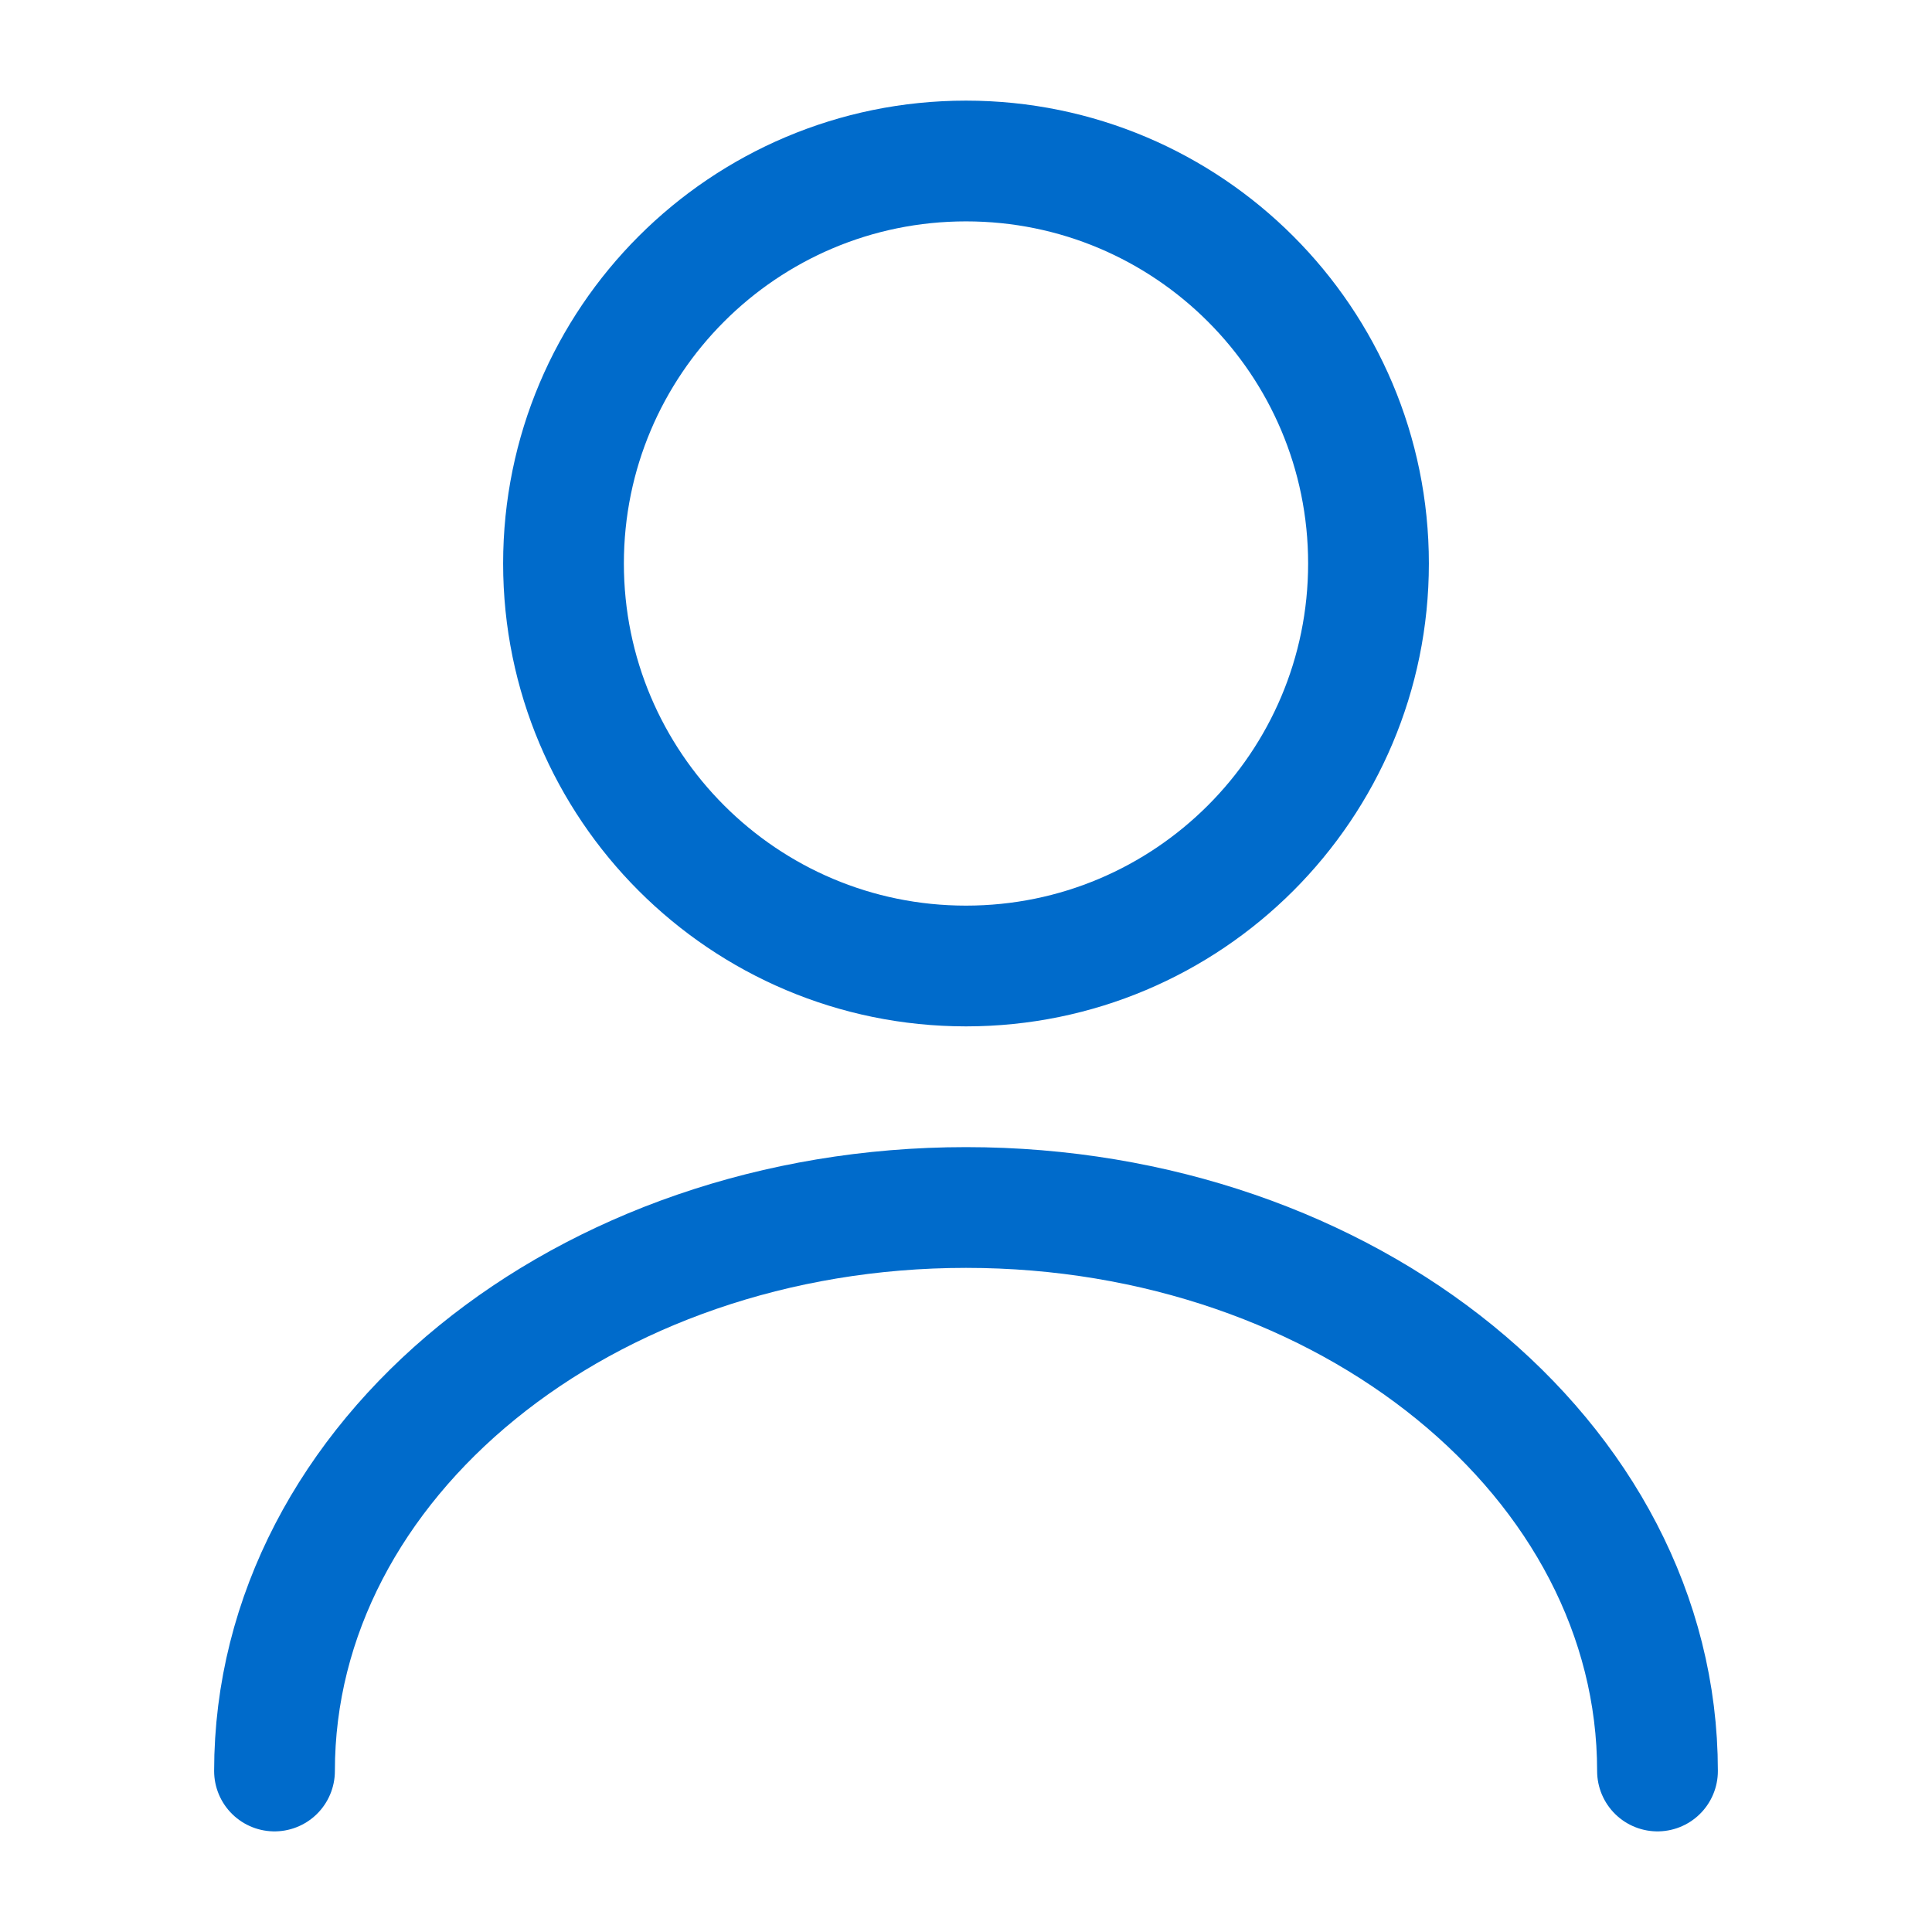
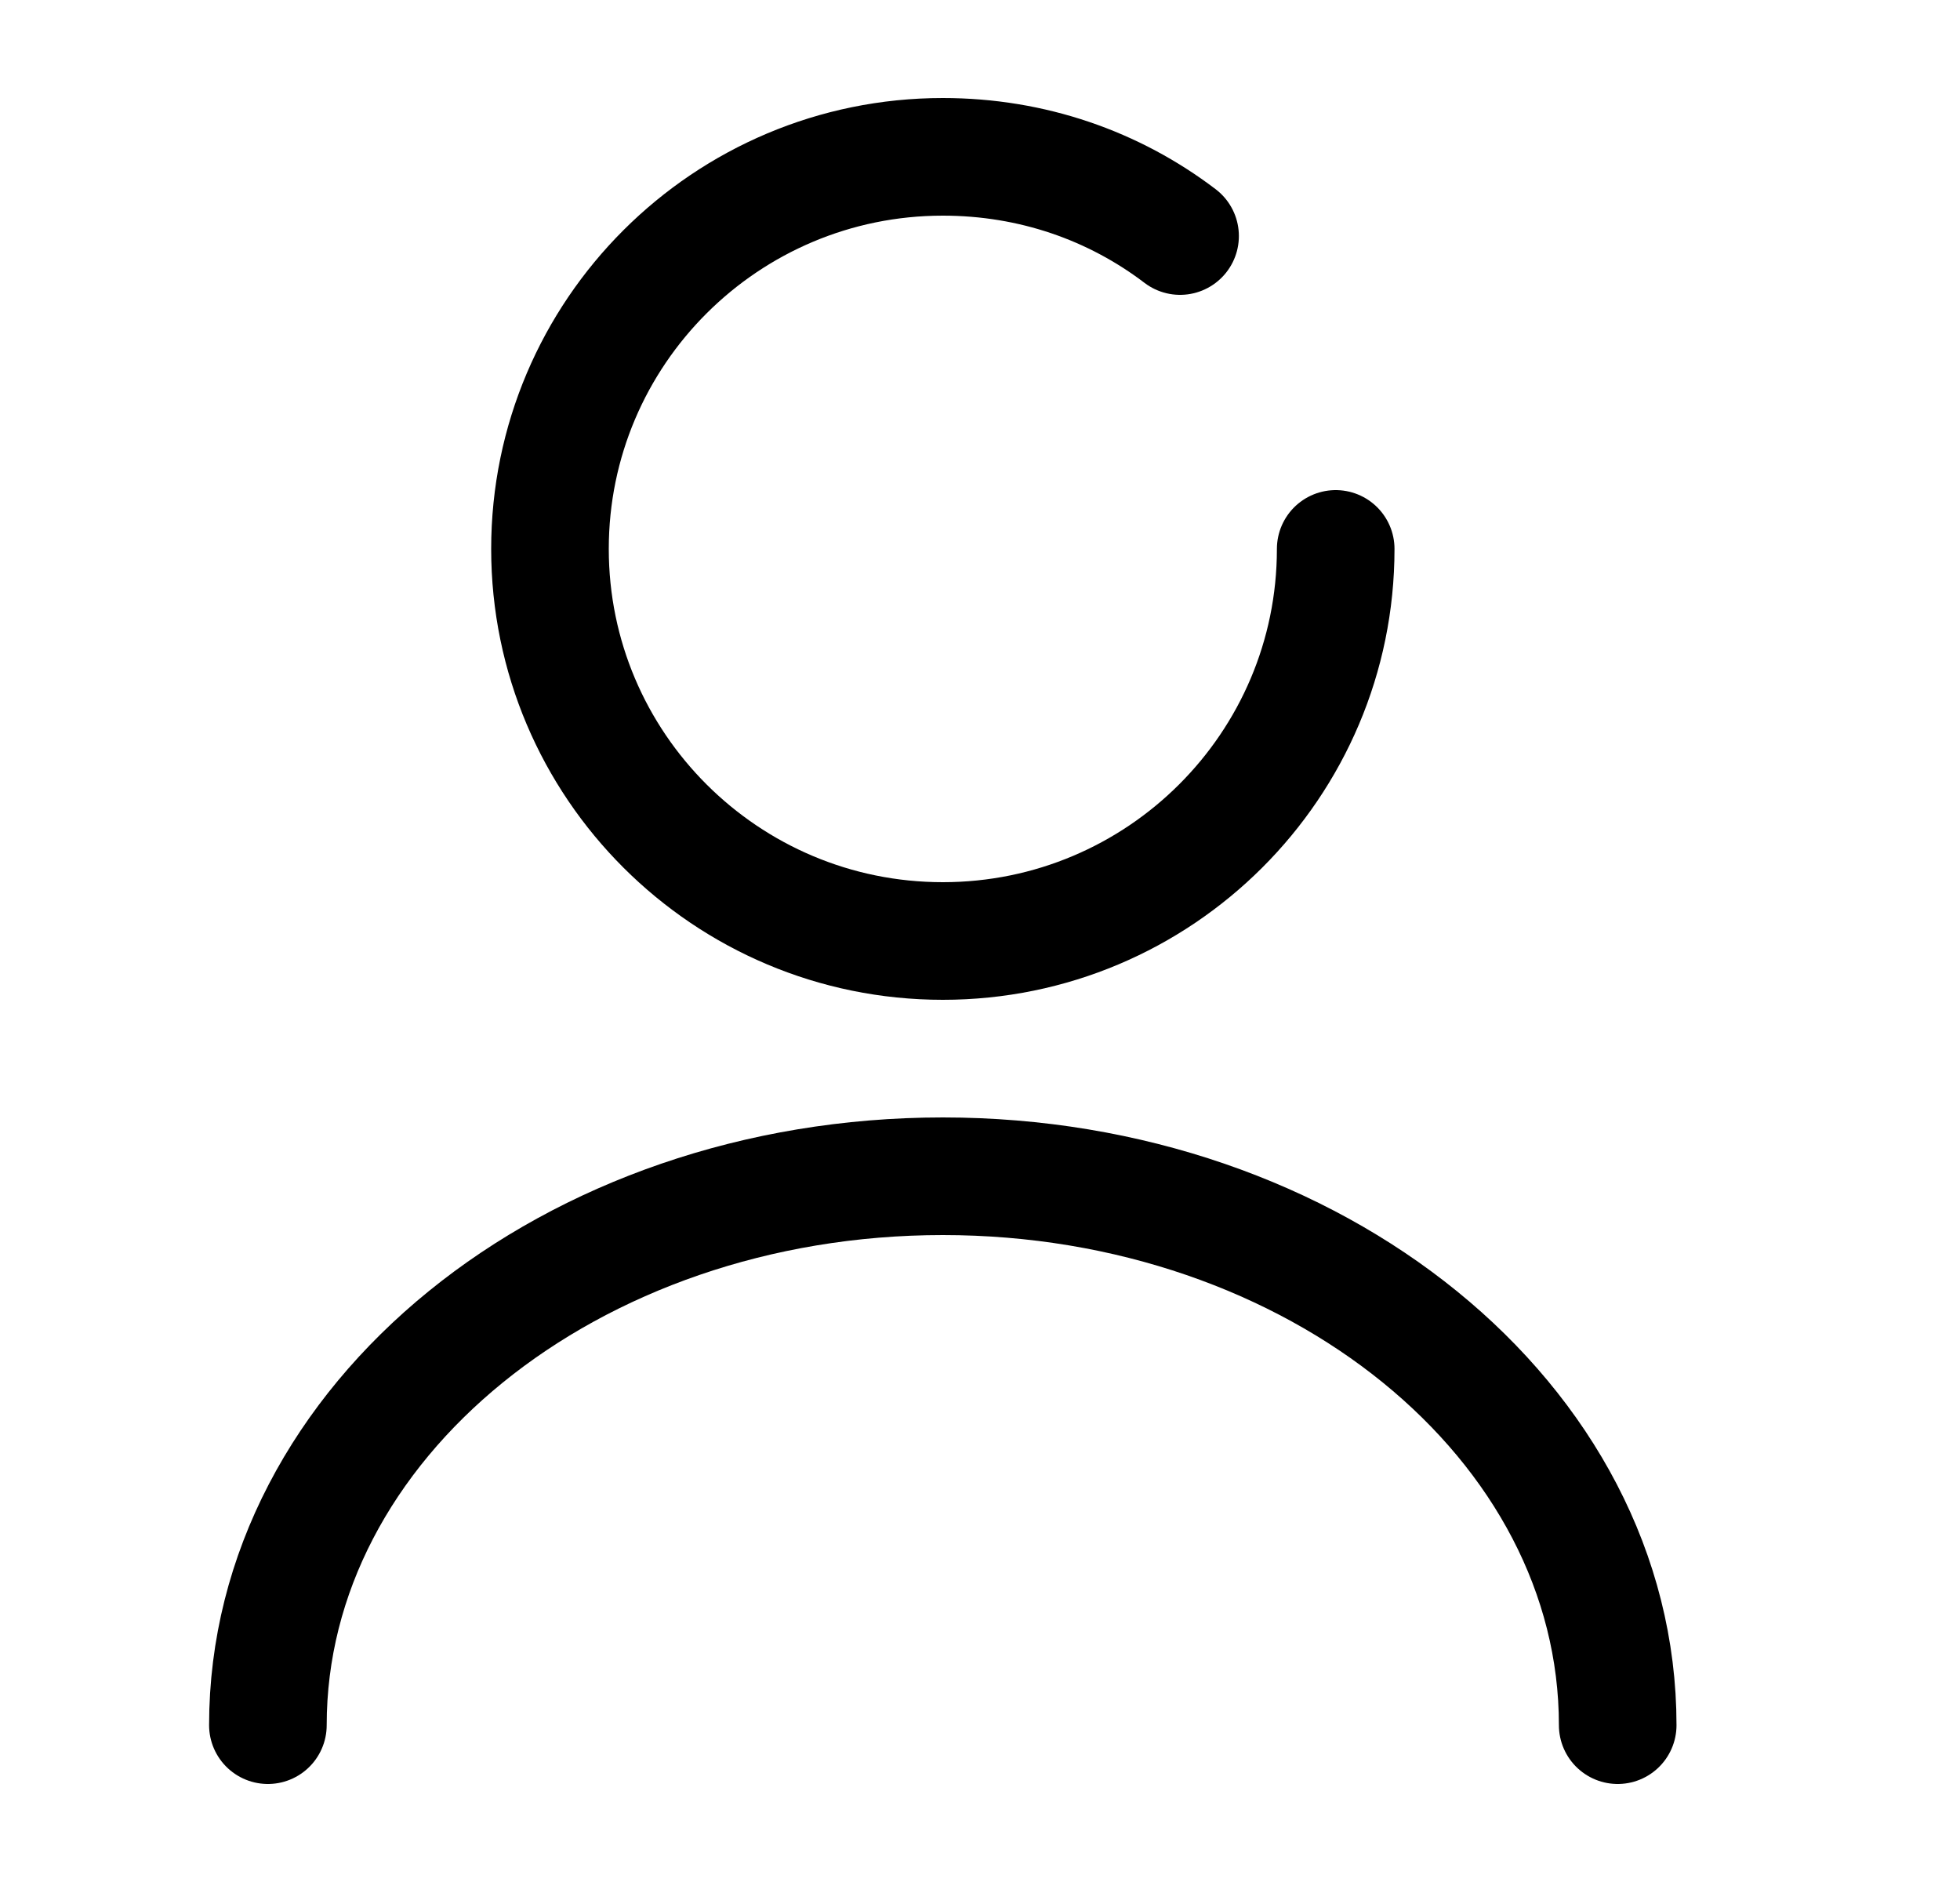
- <svg xmlns="http://www.w3.org/2000/svg" width="24" height="24" viewBox="0 0 24 24" fill="none">
-   <path d="M12 12C14.761 12 17 9.761 17 7C17 4.239 14.761 2 12 2C9.239 2 7 4.239 7 7C7 9.761 9.239 12 12 12Z" stroke="#006BCB" stroke-width="1.5" stroke-linecap="round" stroke-linejoin="round" />
-   <path d="M20.59 22C20.59 18.13 16.74 15 12 15C7.26 15 3.41 18.13 3.41 22" stroke="#006BCB" stroke-width="1.5" stroke-linecap="round" stroke-linejoin="round" />
+ <svg xmlns="http://www.w3.org/2000/svg" width="25" height="24" viewBox="0 0 25 24" fill="none">
+   <path d="M15.052 3.01C14.211 2.37 13.168 2 12.026 2C9.26 2 7.015 4.24 7.015 7C7.015 9.76 9.26 12 12.026 12C14.792 12 17.037 9.76 17.037 7" stroke="black" stroke-width="1.5" stroke-linecap="round" stroke-linejoin="round" />
+   <path d="M20.634 22C20.634 18.13 16.776 15 12.026 15C7.276 15 3.417 18.13 3.417 22" stroke="black" stroke-width="1.5" stroke-linecap="round" stroke-linejoin="round" />
</svg>
